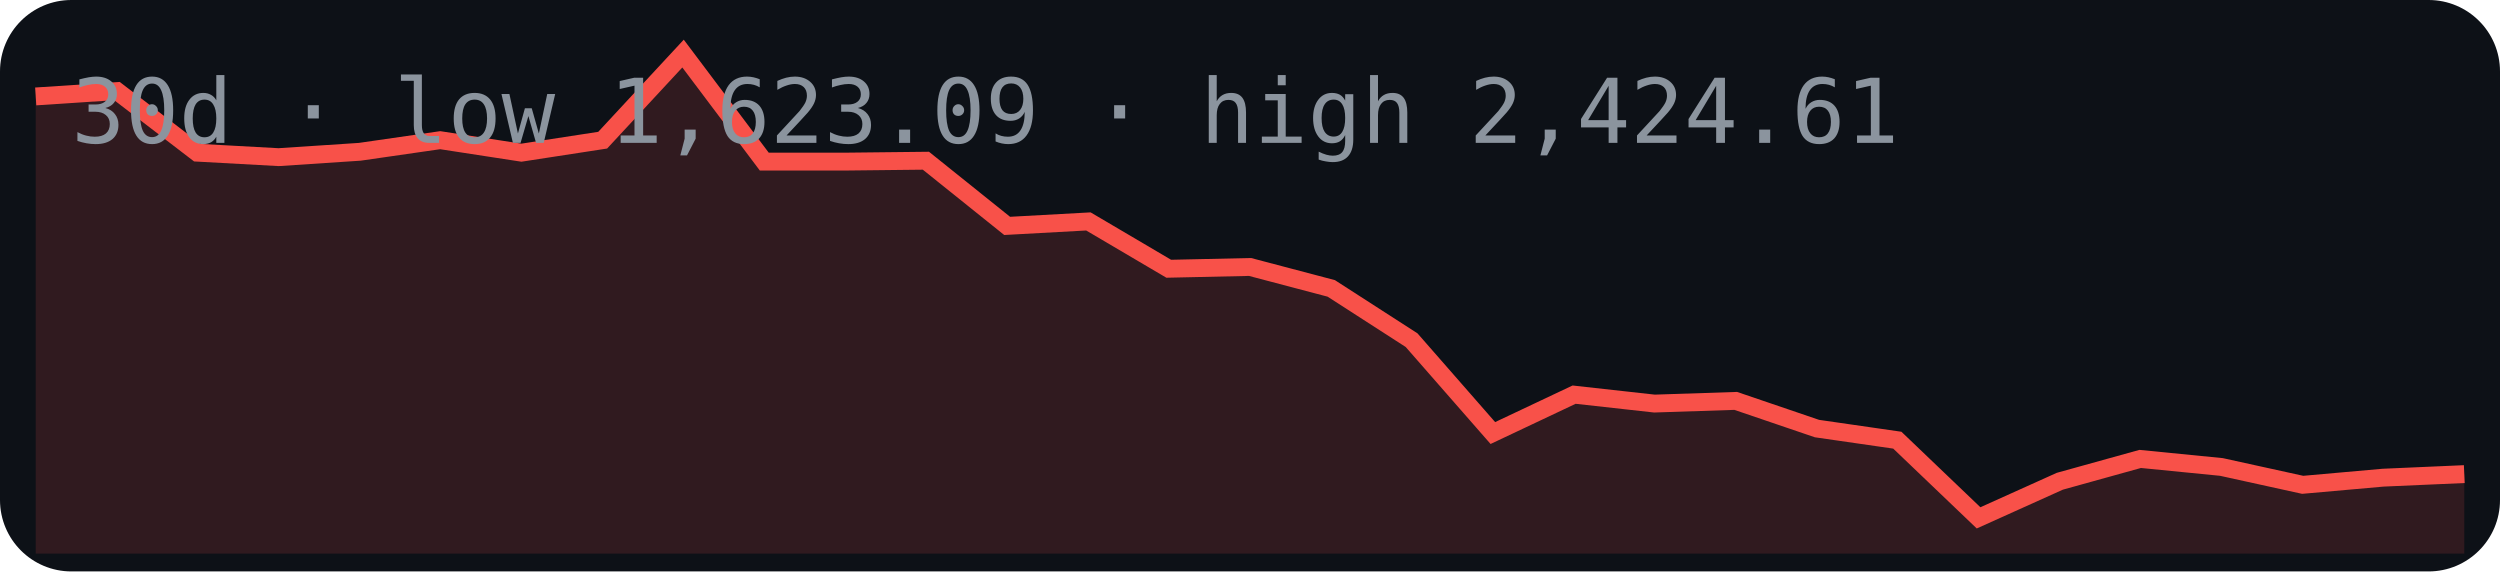
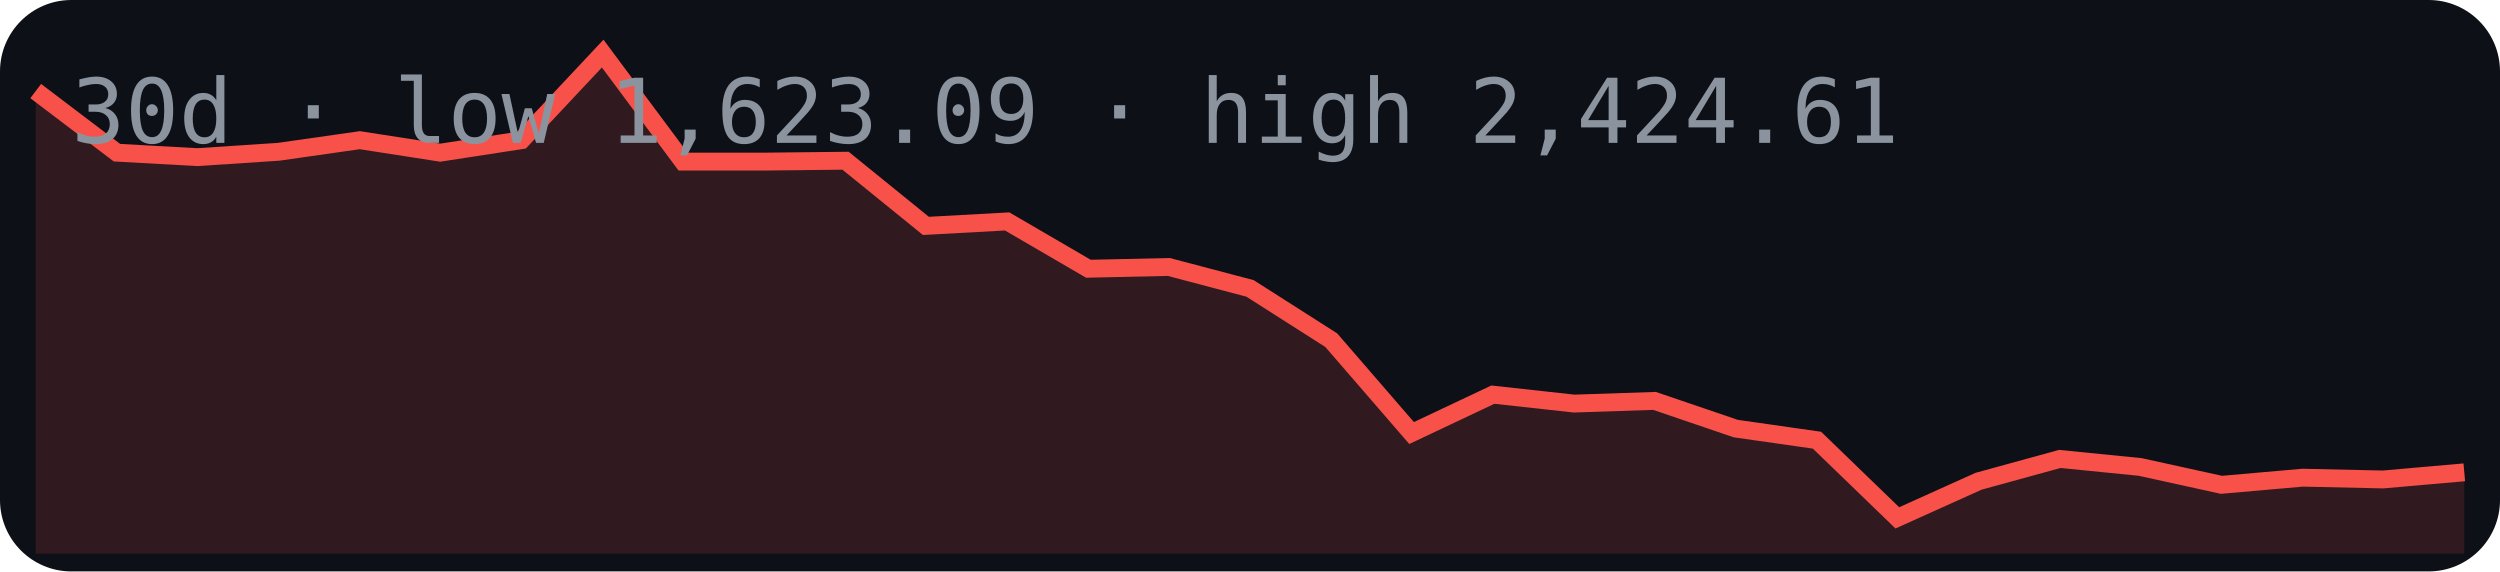
<svg xmlns="http://www.w3.org/2000/svg" width="280" height="64" viewBox="0 0 280 64">
  <rect width="280" height="64" rx="8" fill="#0d1117" />
-   <polygon points="4,62 4.0,10.8 13.1,10.2 22.1,17.1 31.2,17.6 40.3,17.0 49.3,15.7 58.4,17.1 67.5,15.7 76.5,6.0 85.6,18.1 94.7,18.1 103.7,18.0 112.8,25.3 121.9,24.8 130.9,30.1 140.0,29.9 149.1,32.3 158.1,38.1 167.2,48.5 176.3,44.2 185.3,45.2 194.4,44.9 203.5,48.0 212.5,49.3 221.6,58.0 230.7,53.9 239.7,51.4 248.8,52.3 257.9,54.3 266.9,53.5 276.0,53.1 276,62" fill="#f85149" opacity="0.15" />
-   <polyline points="4.0,10.8 13.1,10.2 22.1,17.1 31.2,17.6 40.3,17.0 49.3,15.7 58.4,17.1 67.5,15.7 76.5,6.0 85.6,18.1 94.7,18.1 103.7,18.0 112.8,25.3 121.9,24.8 130.9,30.1 140.0,29.9 149.1,32.3 158.1,38.1 167.2,48.5 176.3,44.2 185.3,45.2 194.4,44.9 203.5,48.0 212.5,49.3 221.6,58.0 230.7,53.9 239.7,51.4 248.8,52.3 257.9,54.3 266.9,53.5 276.0,53.1" fill="none" stroke="#f85149" stroke-width="2" />
+   <polygon points="4,62 4.0,10.2 13.1,17.1 22.1,17.6 31.2,17.0 40.3,15.7 49.3,17.1 58.4,15.7 67.5,6.0 76.5,18.1 85.6,18.1 94.7,18.0 103.7,25.3 112.8,24.8 121.9,30.1 130.9,29.9 140.0,32.3 149.1,38.1 158.1,48.5 167.2,44.2 176.3,45.2 185.3,44.9 194.4,48.0 203.5,49.3 212.5,58.0 221.6,53.9 230.7,51.4 239.7,52.3 248.8,54.3 257.9,53.5 266.9,53.7 276.0,52.9 276,62" fill="#f85149" opacity="0.15" />
+   <polyline points="4.0,10.2 13.1,17.1 22.1,17.6 31.2,17.0 40.3,15.7 49.3,17.1 58.4,15.7 67.5,6.0 76.5,18.1 85.6,18.1 94.7,18.0 103.7,25.3 112.8,24.8 121.9,30.1 130.9,29.9 140.0,32.3 149.1,38.1 158.1,48.5 167.2,44.2 176.3,45.2 185.3,44.9 194.4,48.0 203.5,49.3 212.5,58.0 221.6,53.9 230.7,51.4 239.7,52.3 248.8,54.3 257.9,53.5 266.9,53.7 276.0,52.9" fill="none" stroke="#f85149" stroke-width="2" />
  <text x="8" y="16" font-family="monospace" font-size="10" fill="#8b949e">30d · low 1,623.09 · high 2,424.61</text>
</svg>
